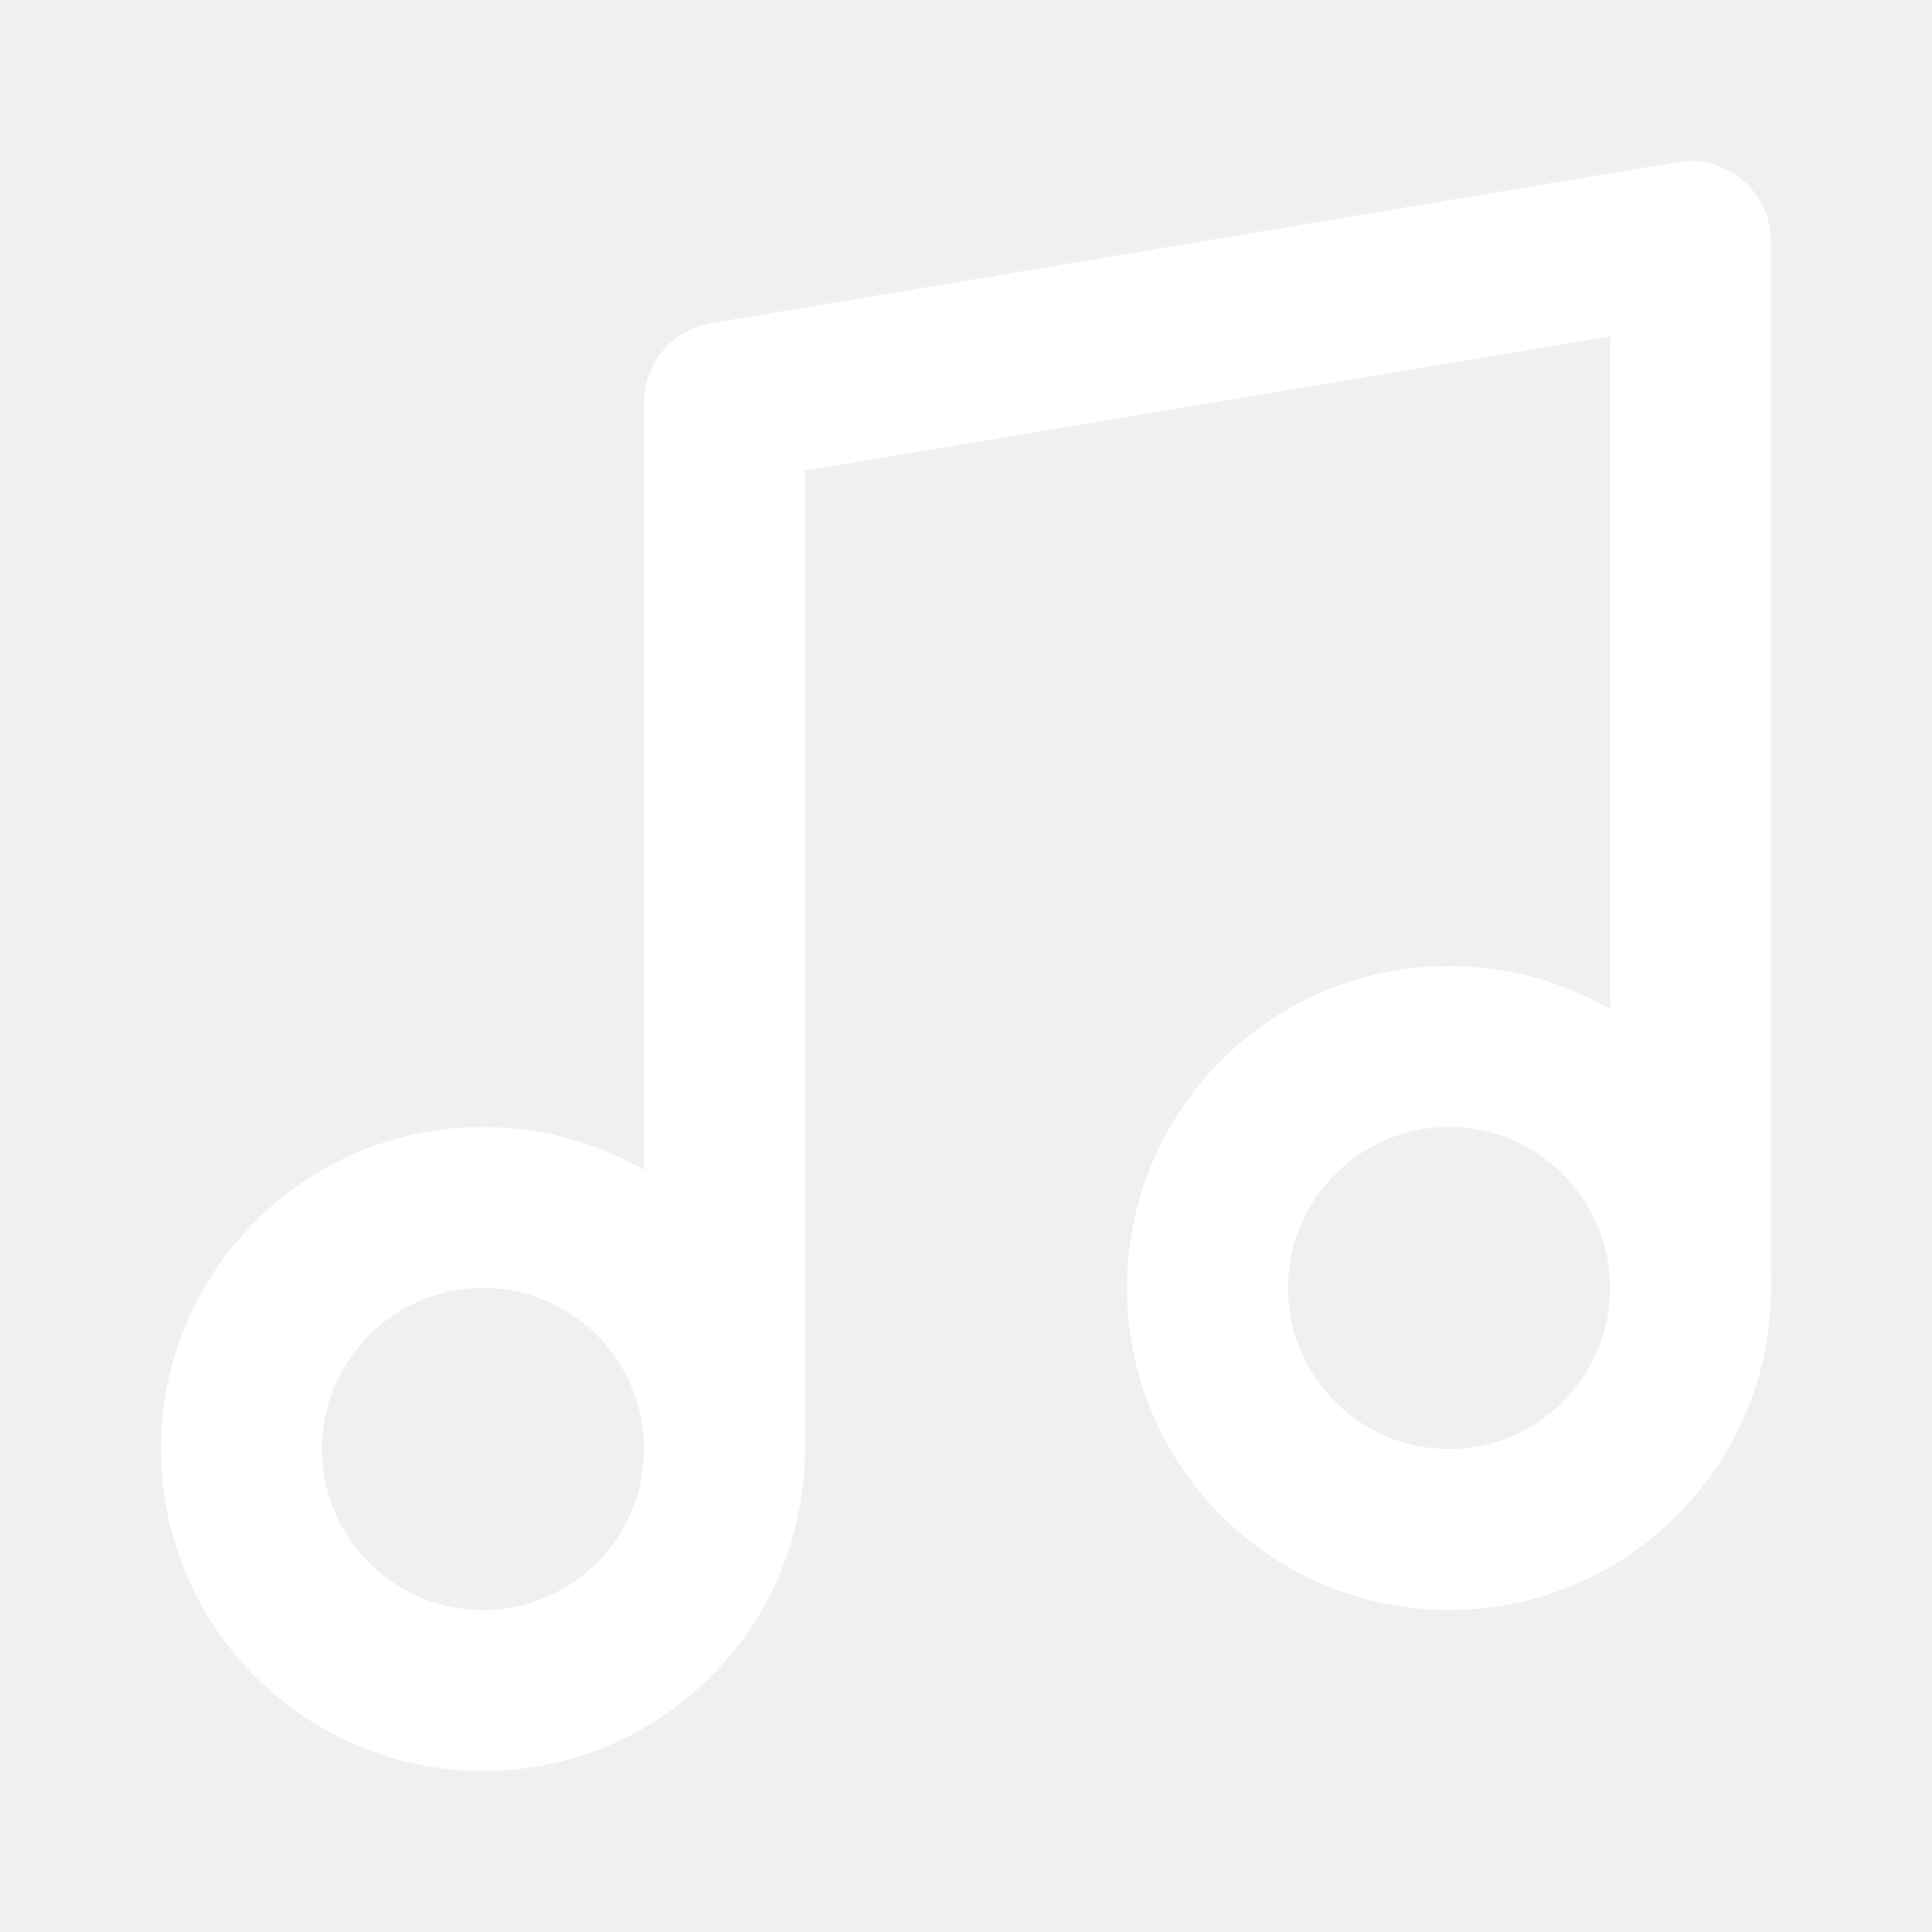
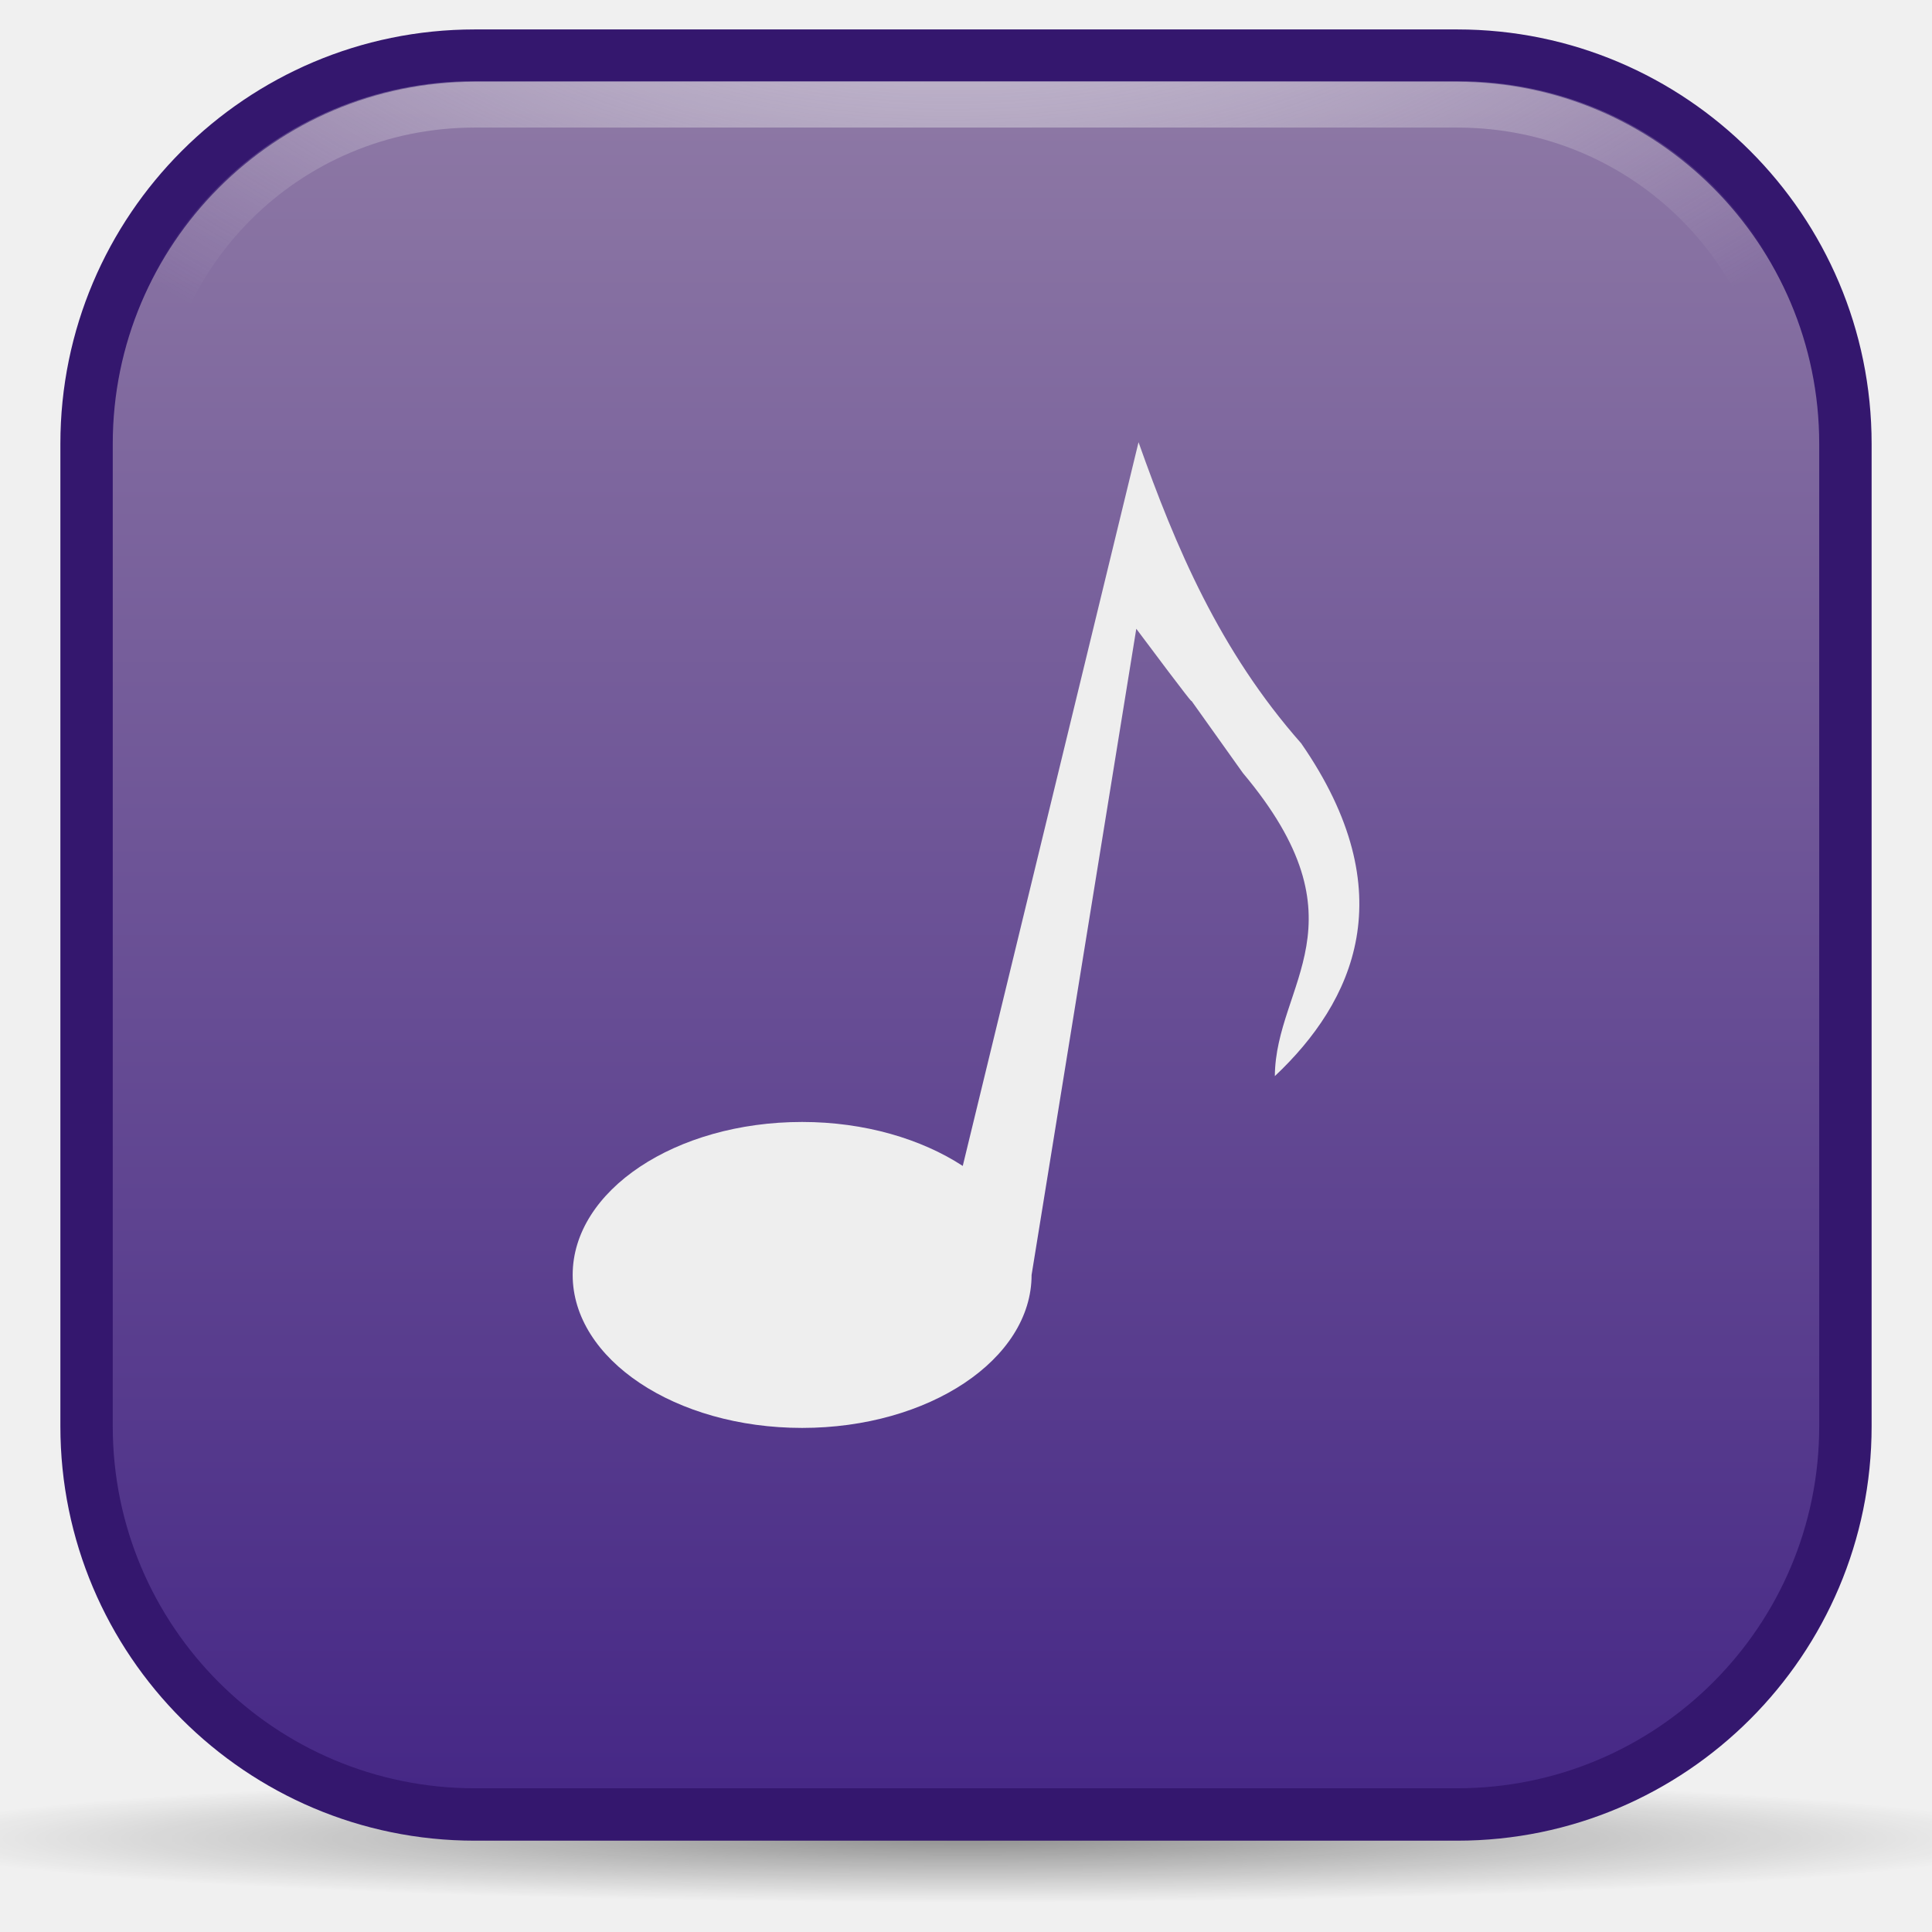
- <svg xmlns="http://www.w3.org/2000/svg" width="24" height="24" viewBox="0 0 24 24" fill="none">
-   <path d="M9 18V5l12-2v13" stroke="white" stroke-width="2" stroke-linecap="round" stroke-linejoin="round" />
-   <circle cx="6" cy="18" r="3" stroke="white" stroke-width="2" />
-   <circle cx="18" cy="16" r="3" stroke="white" stroke-width="2" />
+ <svg xmlns="http://www.w3.org/2000/svg" xmlns:xlink="http://www.w3.org/1999/xlink" viewBox="0 0 128 128">
+   <defs id="0">
+     <linearGradient id="3">
+       <stop id="D" stop-color="#8e79a5" />
+       <stop id="E" offset="1" stop-color="#462886" />
+     </linearGradient>
+     <linearGradient id="4">
+       <stop id="F" />
+       <stop id="G" offset="1" stop-opacity="0" />
+     </linearGradient>
+     <linearGradient id="5">
+       <stop id="H" stop-color="#eee" />
+       <stop id="I" offset="1" stop-color="#eee" stop-opacity="0" />
+     </linearGradient>
+     <radialGradient cx="66.32" cy="123.76" r="59.17" id="6" xlink:href="#4" gradientUnits="userSpaceOnUse" gradientTransform="matrix(1,0,0,0.07169811,0,114.8844)" />
+     <radialGradient cx="63.48" cy="-20.313" r="55.19" id="7" xlink:href="#5" gradientUnits="userSpaceOnUse" gradientTransform="matrix(1.447906,-0.03952114,0.02728521,0.9996277,-27.35245,2.438561)" />
+     <linearGradient y1="8.854" x2="0" y2="119.15" id="8" xlink:href="#3" gradientUnits="userSpaceOnUse" />
+   </defs>
+   <path d="m 125.487,123.758 a 59.171,4.242 0 1 1 -118.342,0 59.171,4.242 0 1 1 118.342,0 z" transform="matrix(1.203774,0,0,1,-15.82943,-1.949999)" id="1" opacity="0.398" fill="url(#6)" />
+   <g transform="matrix(1.025093,0,0,1.025093,-1.605978,-3.655978)" id="2">
+     <path d="M 32.25,5.469 C 17.475,5.469 5.469,17.475 5.469,32.25 l 0,63.5 c 0,14.775 12.007,26.781 26.781,26.781 l 63.5,0 c 14.775,0 26.781,-12.007 26.781,-26.781 l 0,-63.5 C 122.531,17.475 110.525,5.469 95.75,5.469 l -63.5,0 z" id="9" fill="#34176e" />
+     <rect width="110.29" height="110.29" rx="23.397" x="8.854" y="8.854" id="A" fill="url(#8)" />
+     <path d="M 75.151,32.147 63.79,78.922 c -2.675,-1.745 -6.346,-2.842 -10.381,-2.842 -8.186,0 -14.83,4.429 -14.83,9.887 0,5.457 6.644,9.887 14.83,9.887 8.186,0 14.83,-4.429 14.83,-9.887 l 6.767,-41.763 c 7.101,9.508 0.099,-0.187 6.889,9.322 8.139,9.69 2.107,13.62 2.066,19.59 5.098,-4.802 8.391,-11.849 1.704,-21.505 C 80.389,45.628 77.561,38.947 75.151,32.147 l 0,0 z" id="B" fill="#eee" />
+     <path d="m 32.25,10.312 c -12.181,0 -21.938,9.757 -21.938,21.938 l 0,63.5 c 0,12.181 9.757,21.938 21.938,21.938 l 63.5,0 c 12.181,0 21.938,-9.757 21.938,-21.938 l 0,-63.5 c 0,-12.181 -9.757,-21.938 -21.938,-21.938 l -63.5,0 z" id="C" fill="none" stroke="url(#7)" stroke-width="3" />
+   </g>
</svg>
